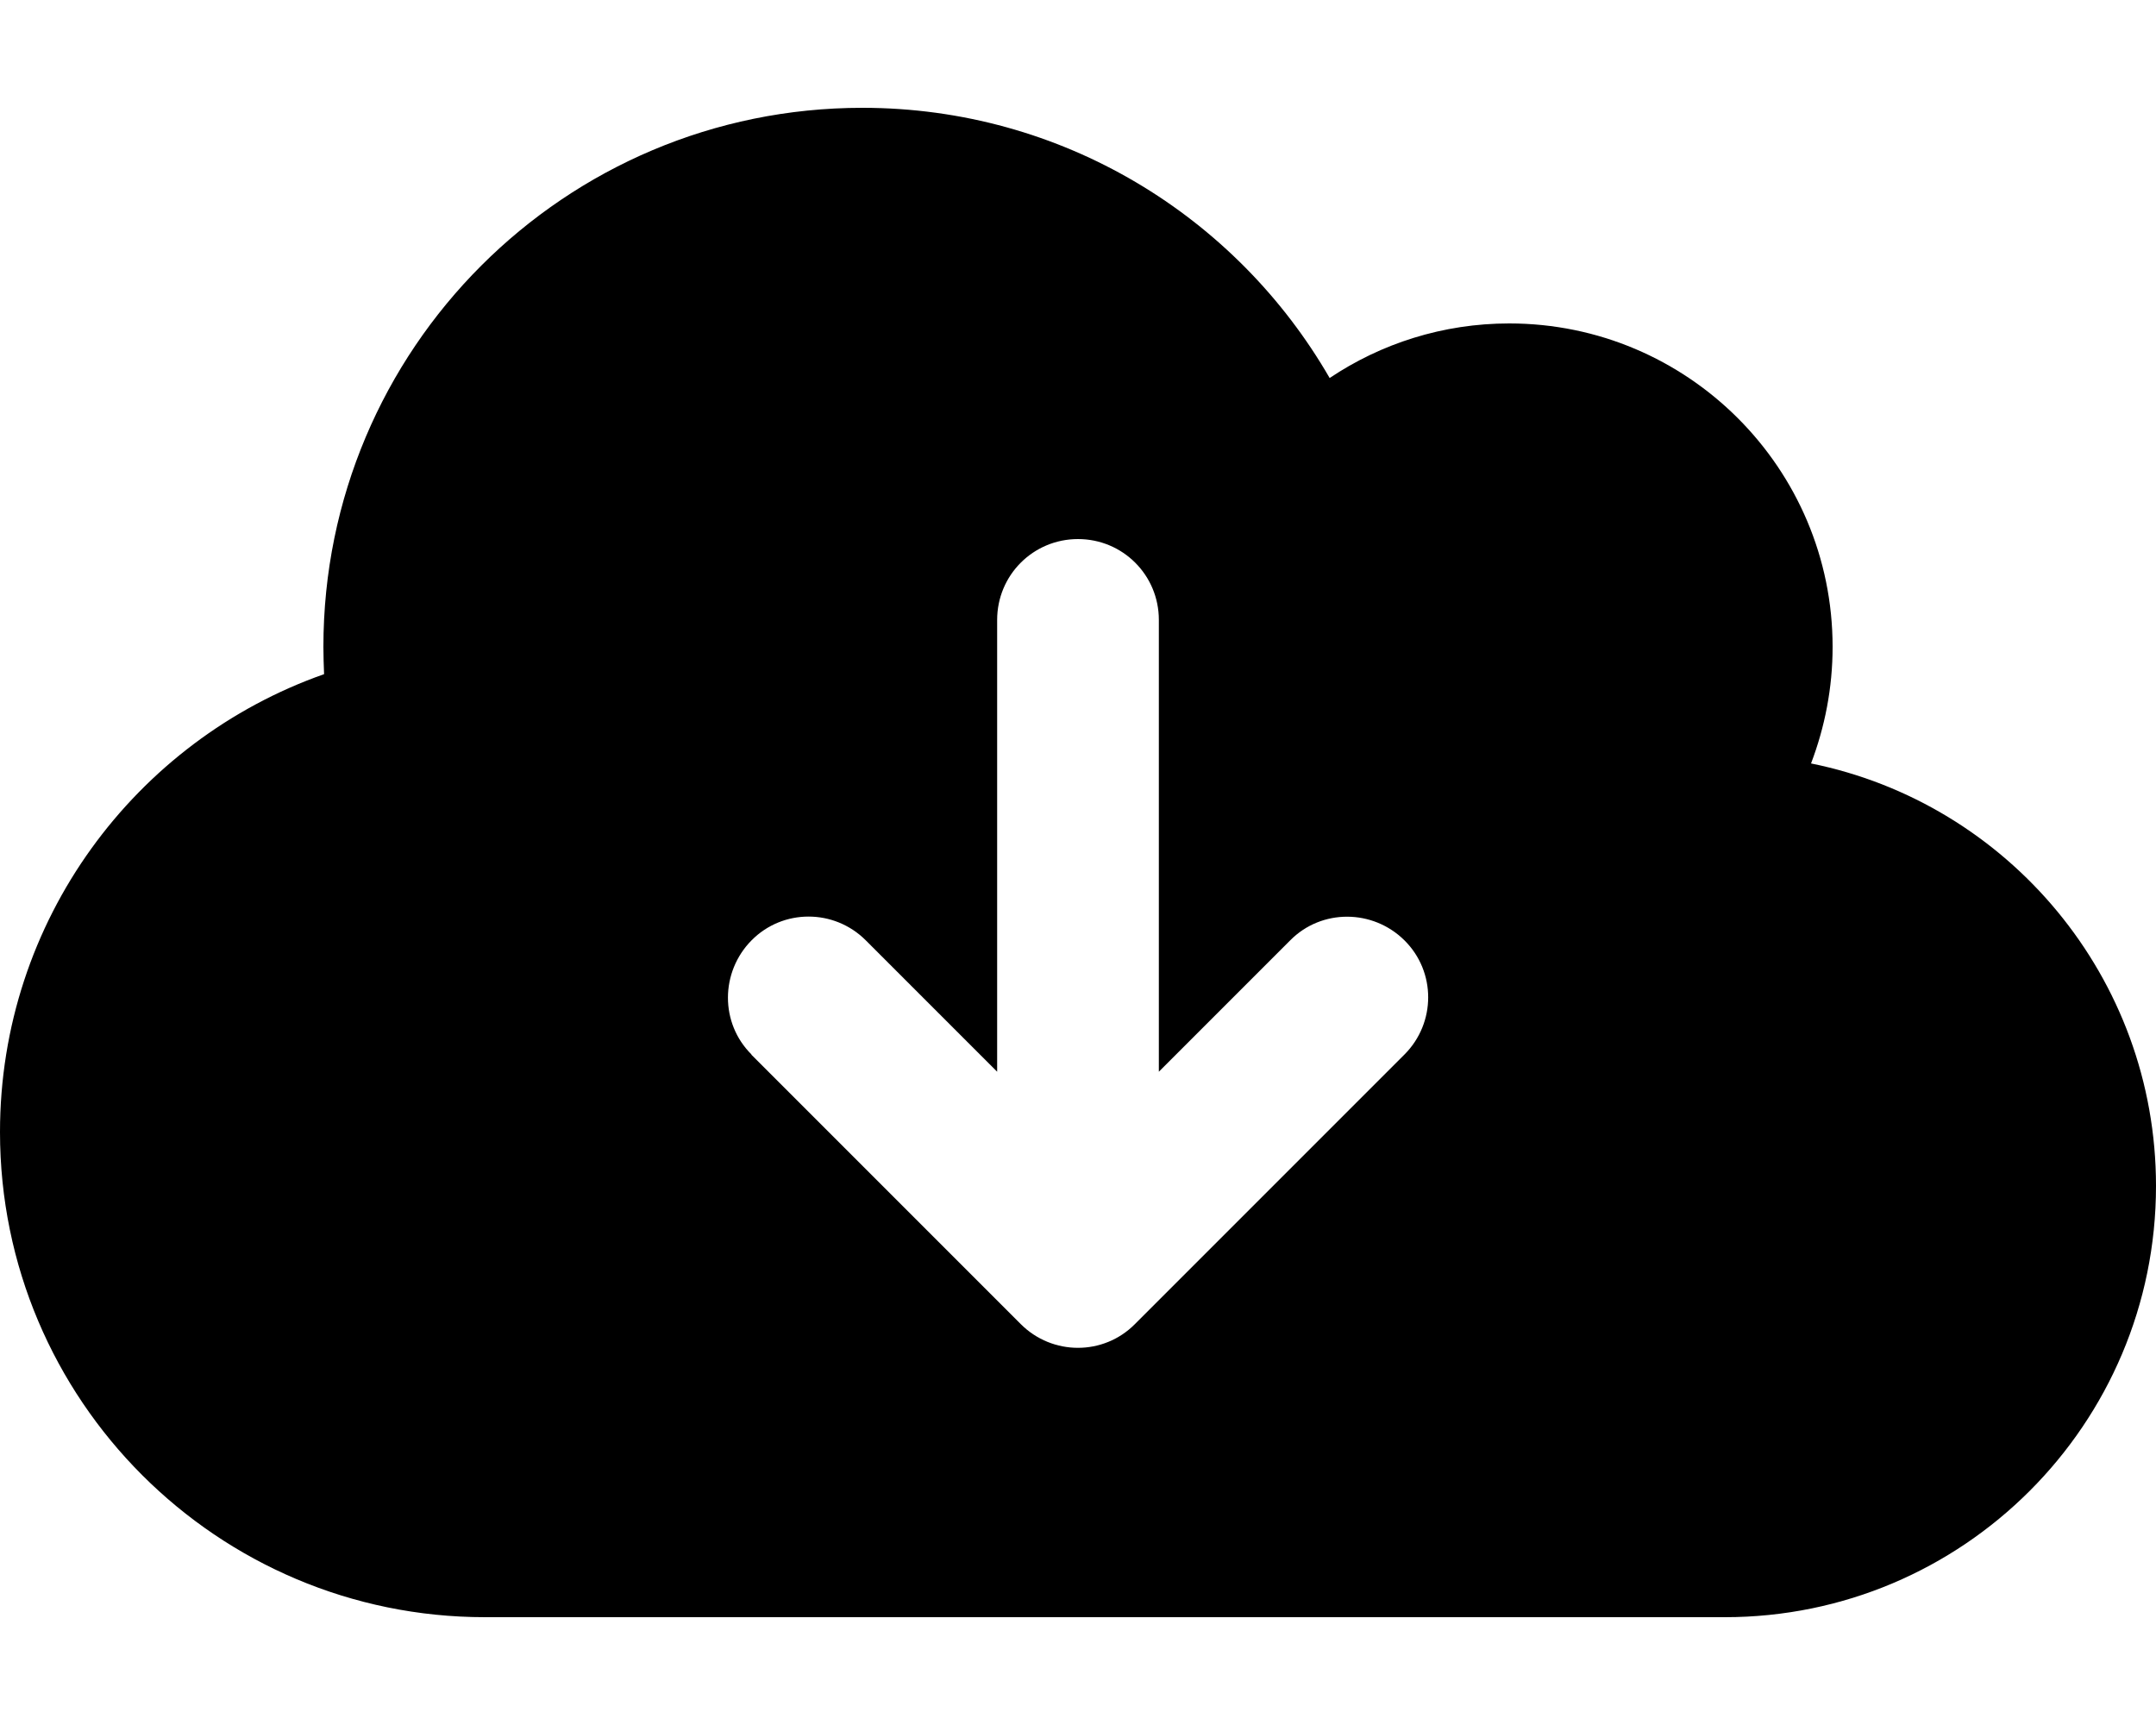
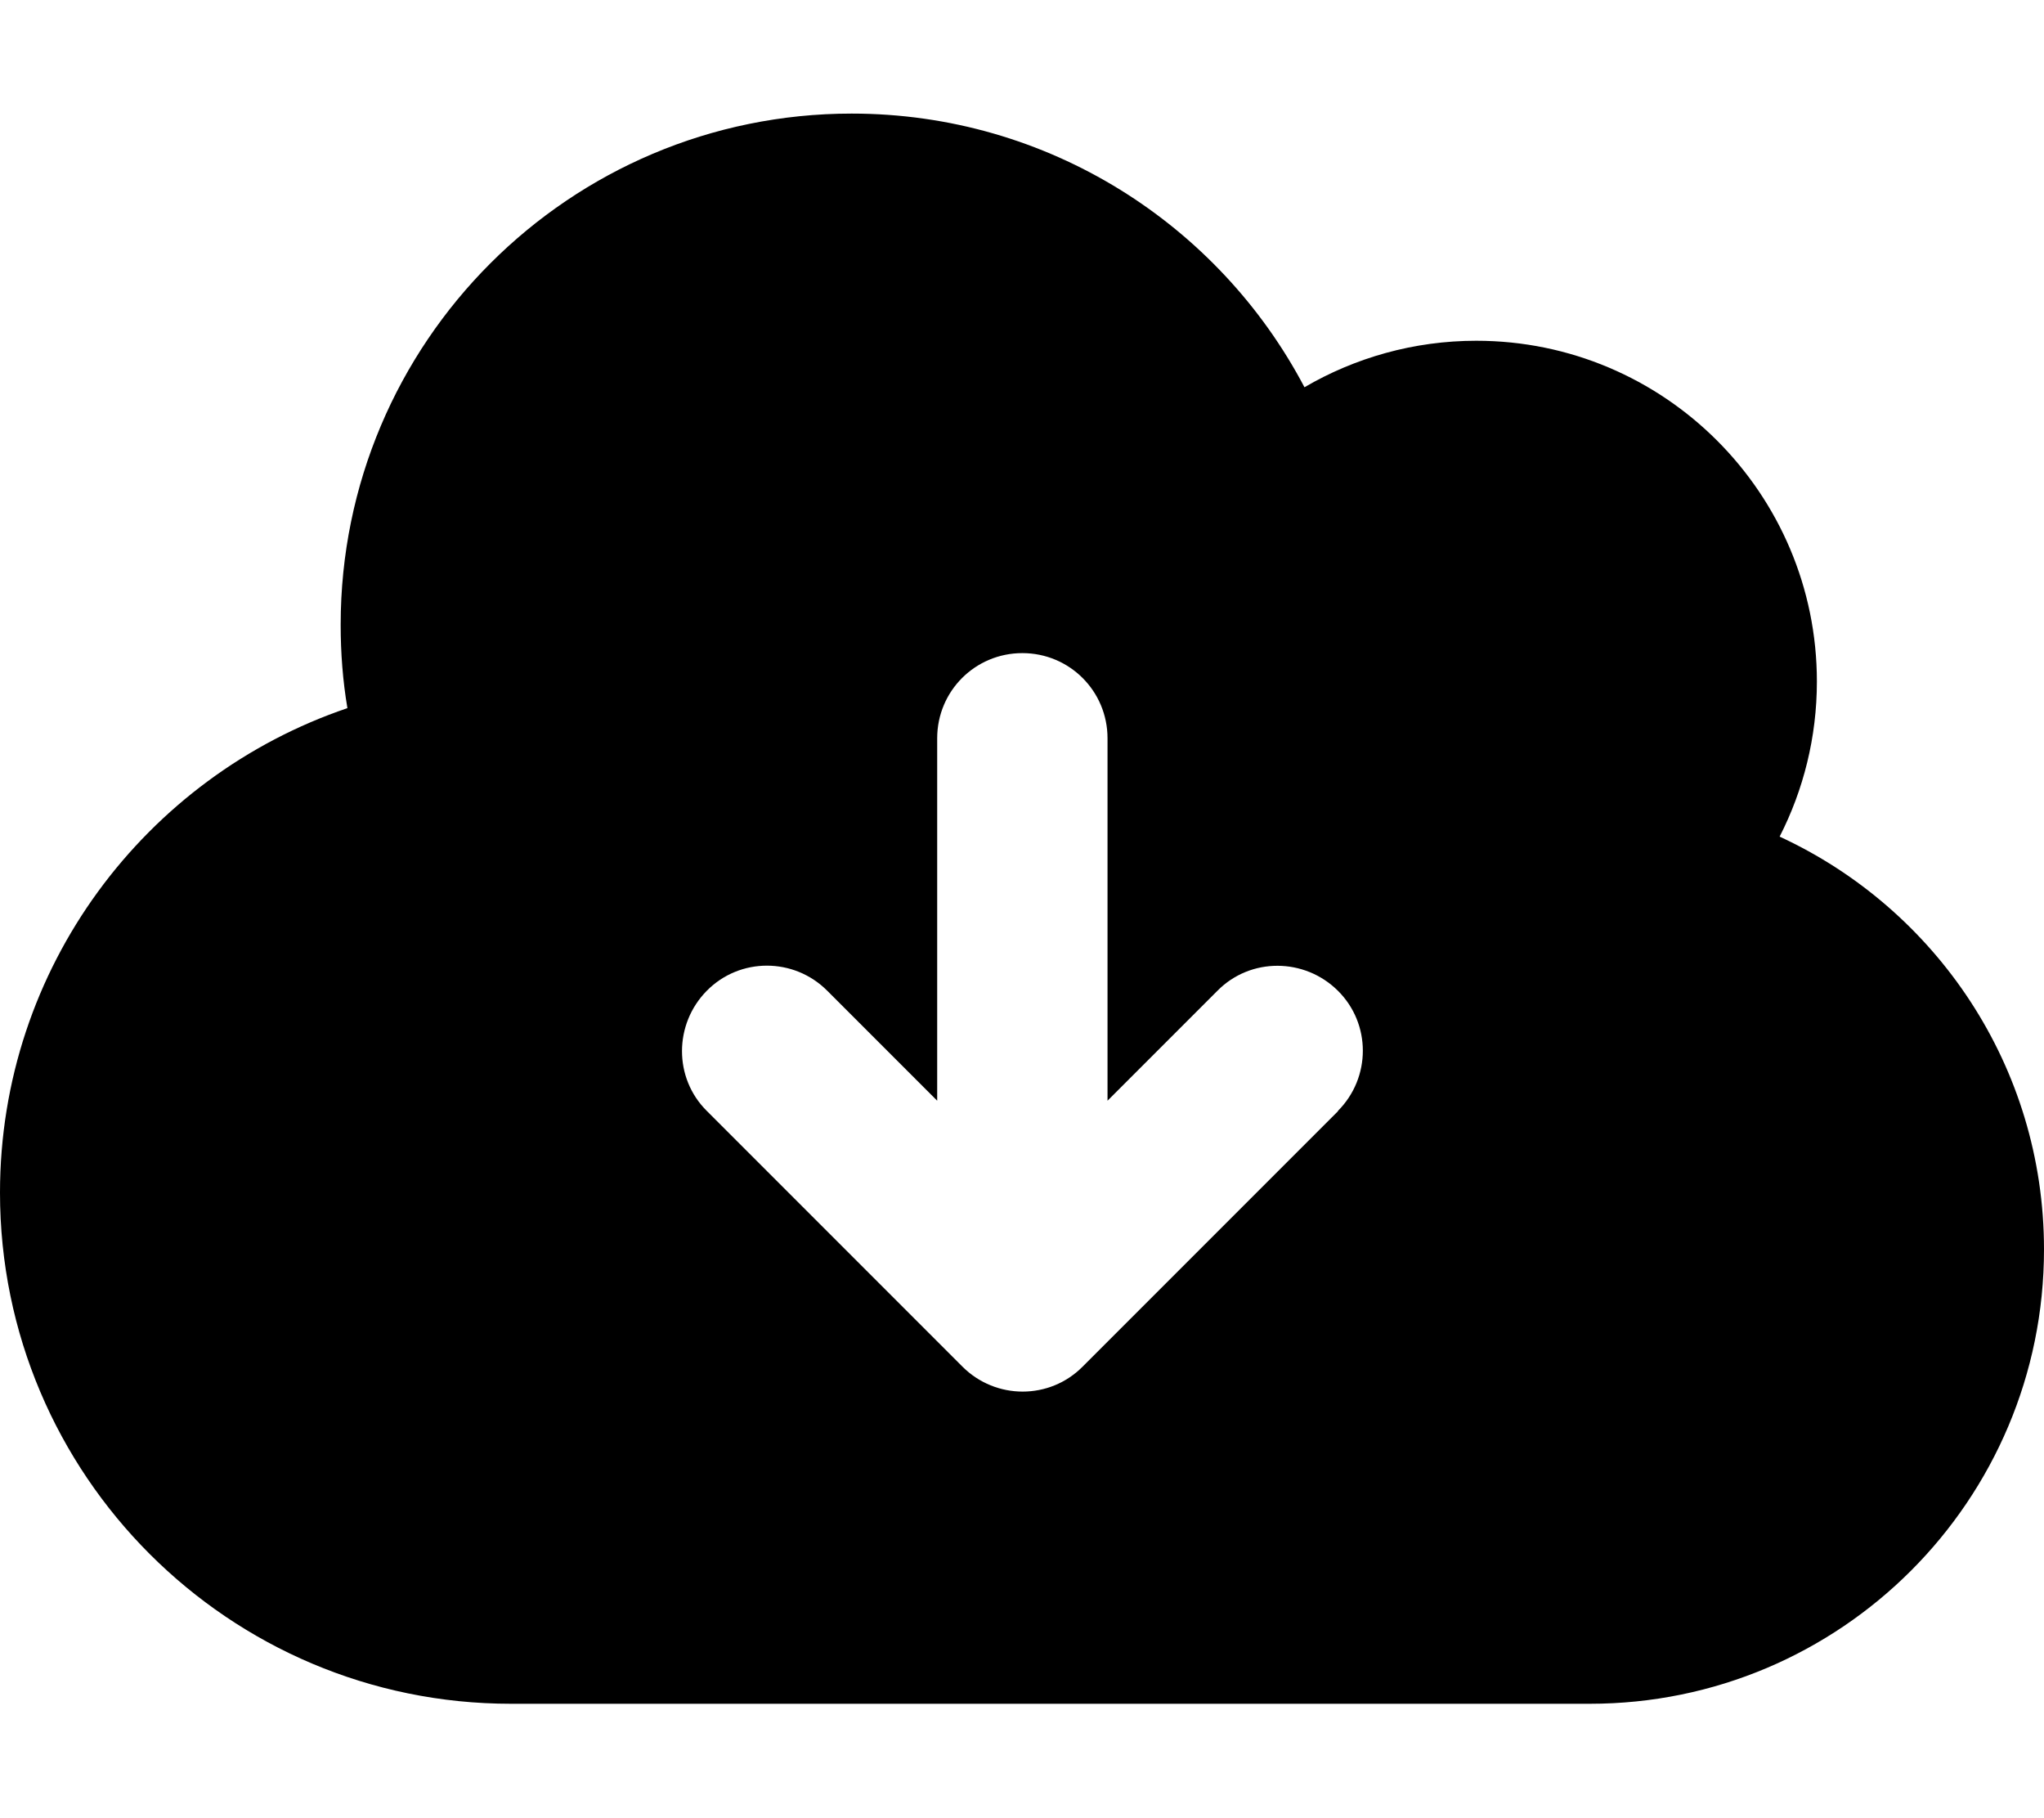
- <svg xmlns="http://www.w3.org/2000/svg" viewBox="0 0 640 512">
-   <path d="M144 480C64.5 480 0 415.5 0 336c0-62.8 40.2-116.2 96.2-135.9c-.1-2.7-.2-5.4-.2-8.1c0-88.4 71.6-160 160-160c59.3 0 111 32.2 138.7 80.2C409.9 102 428.3 96 448 96c53 0 96 43 96 96c0 12.2-2.3 23.8-6.4 34.6C596 238.4 640 290.1 640 352c0 70.7-57.3 128-128 128H144zm79-167l80 80c9.4 9.4 24.6 9.4 33.9 0l80-80c9.4-9.4 9.4-24.6 0-33.9s-24.6-9.4-33.9 0l-39 39V184c0-13.3-10.7-24-24-24s-24 10.7-24 24V318.1l-39-39c-9.4-9.4-24.6-9.4-33.9 0s-9.4 24.6 0 33.9z" />
+ <svg xmlns="http://www.w3.org/2000/svg" viewBox="0 0 576 512">
+   <path fill="currentColor" d="M144 480c-79.5 0-144-64.5-144-144 0-63.4 41-117.2 97.9-136.5-1.3-7.7-1.9-15.5-1.9-23.5 0-79.5 64.5-144 144-144 55.4 0 103.5 31.3 127.6 77.1 14.2-8.3 30.8-13.1 48.4-13.1 53 0 96 43 96 96 0 15.7-3.8 30.6-10.5 43.7 44 20.3 74.5 64.7 74.5 116.3 0 70.7-57.3 128-128 128l-304 0zM377 313c9.4-9.4 9.4-24.6 0-33.9s-24.6-9.4-33.9 0l-31 31 0-102.1c0-13.3-10.7-24-24-24s-24 10.7-24 24l0 102.1-31-31c-9.4-9.4-24.6-9.4-33.9 0s-9.4 24.6 0 33.9l72 72c9.4 9.4 24.6 9.4 33.9 0l72-72z" />
</svg>
